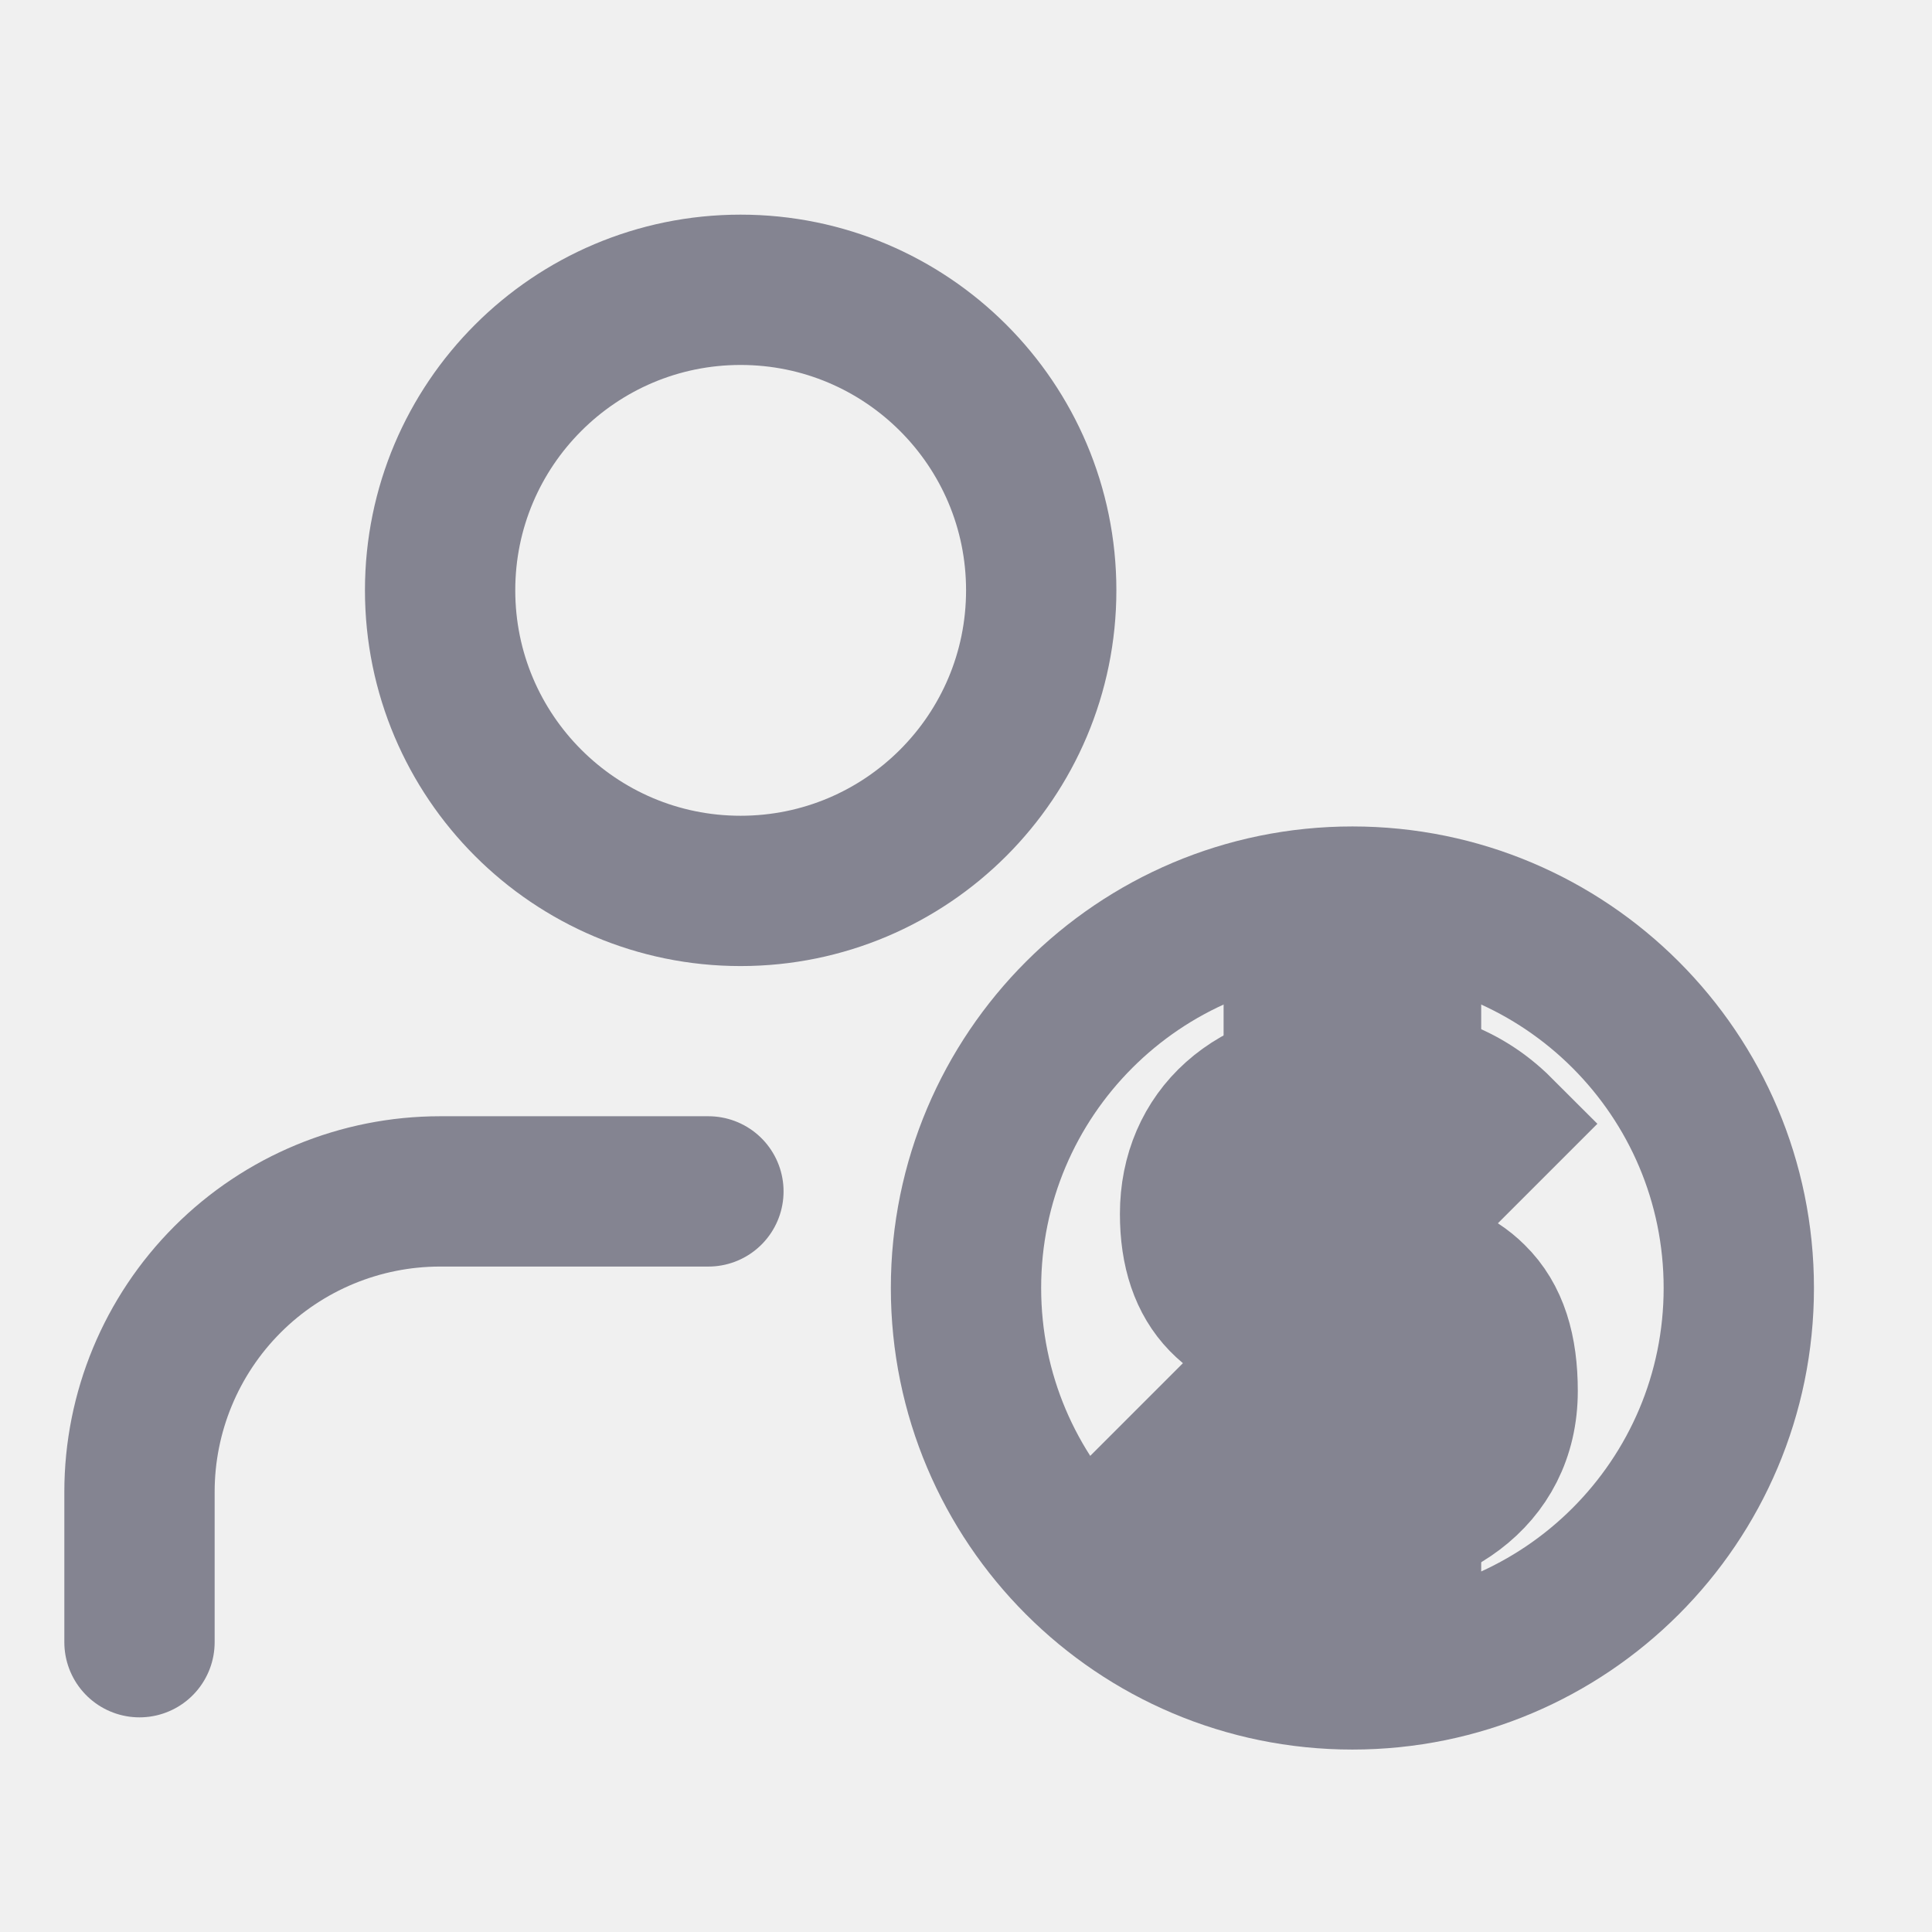
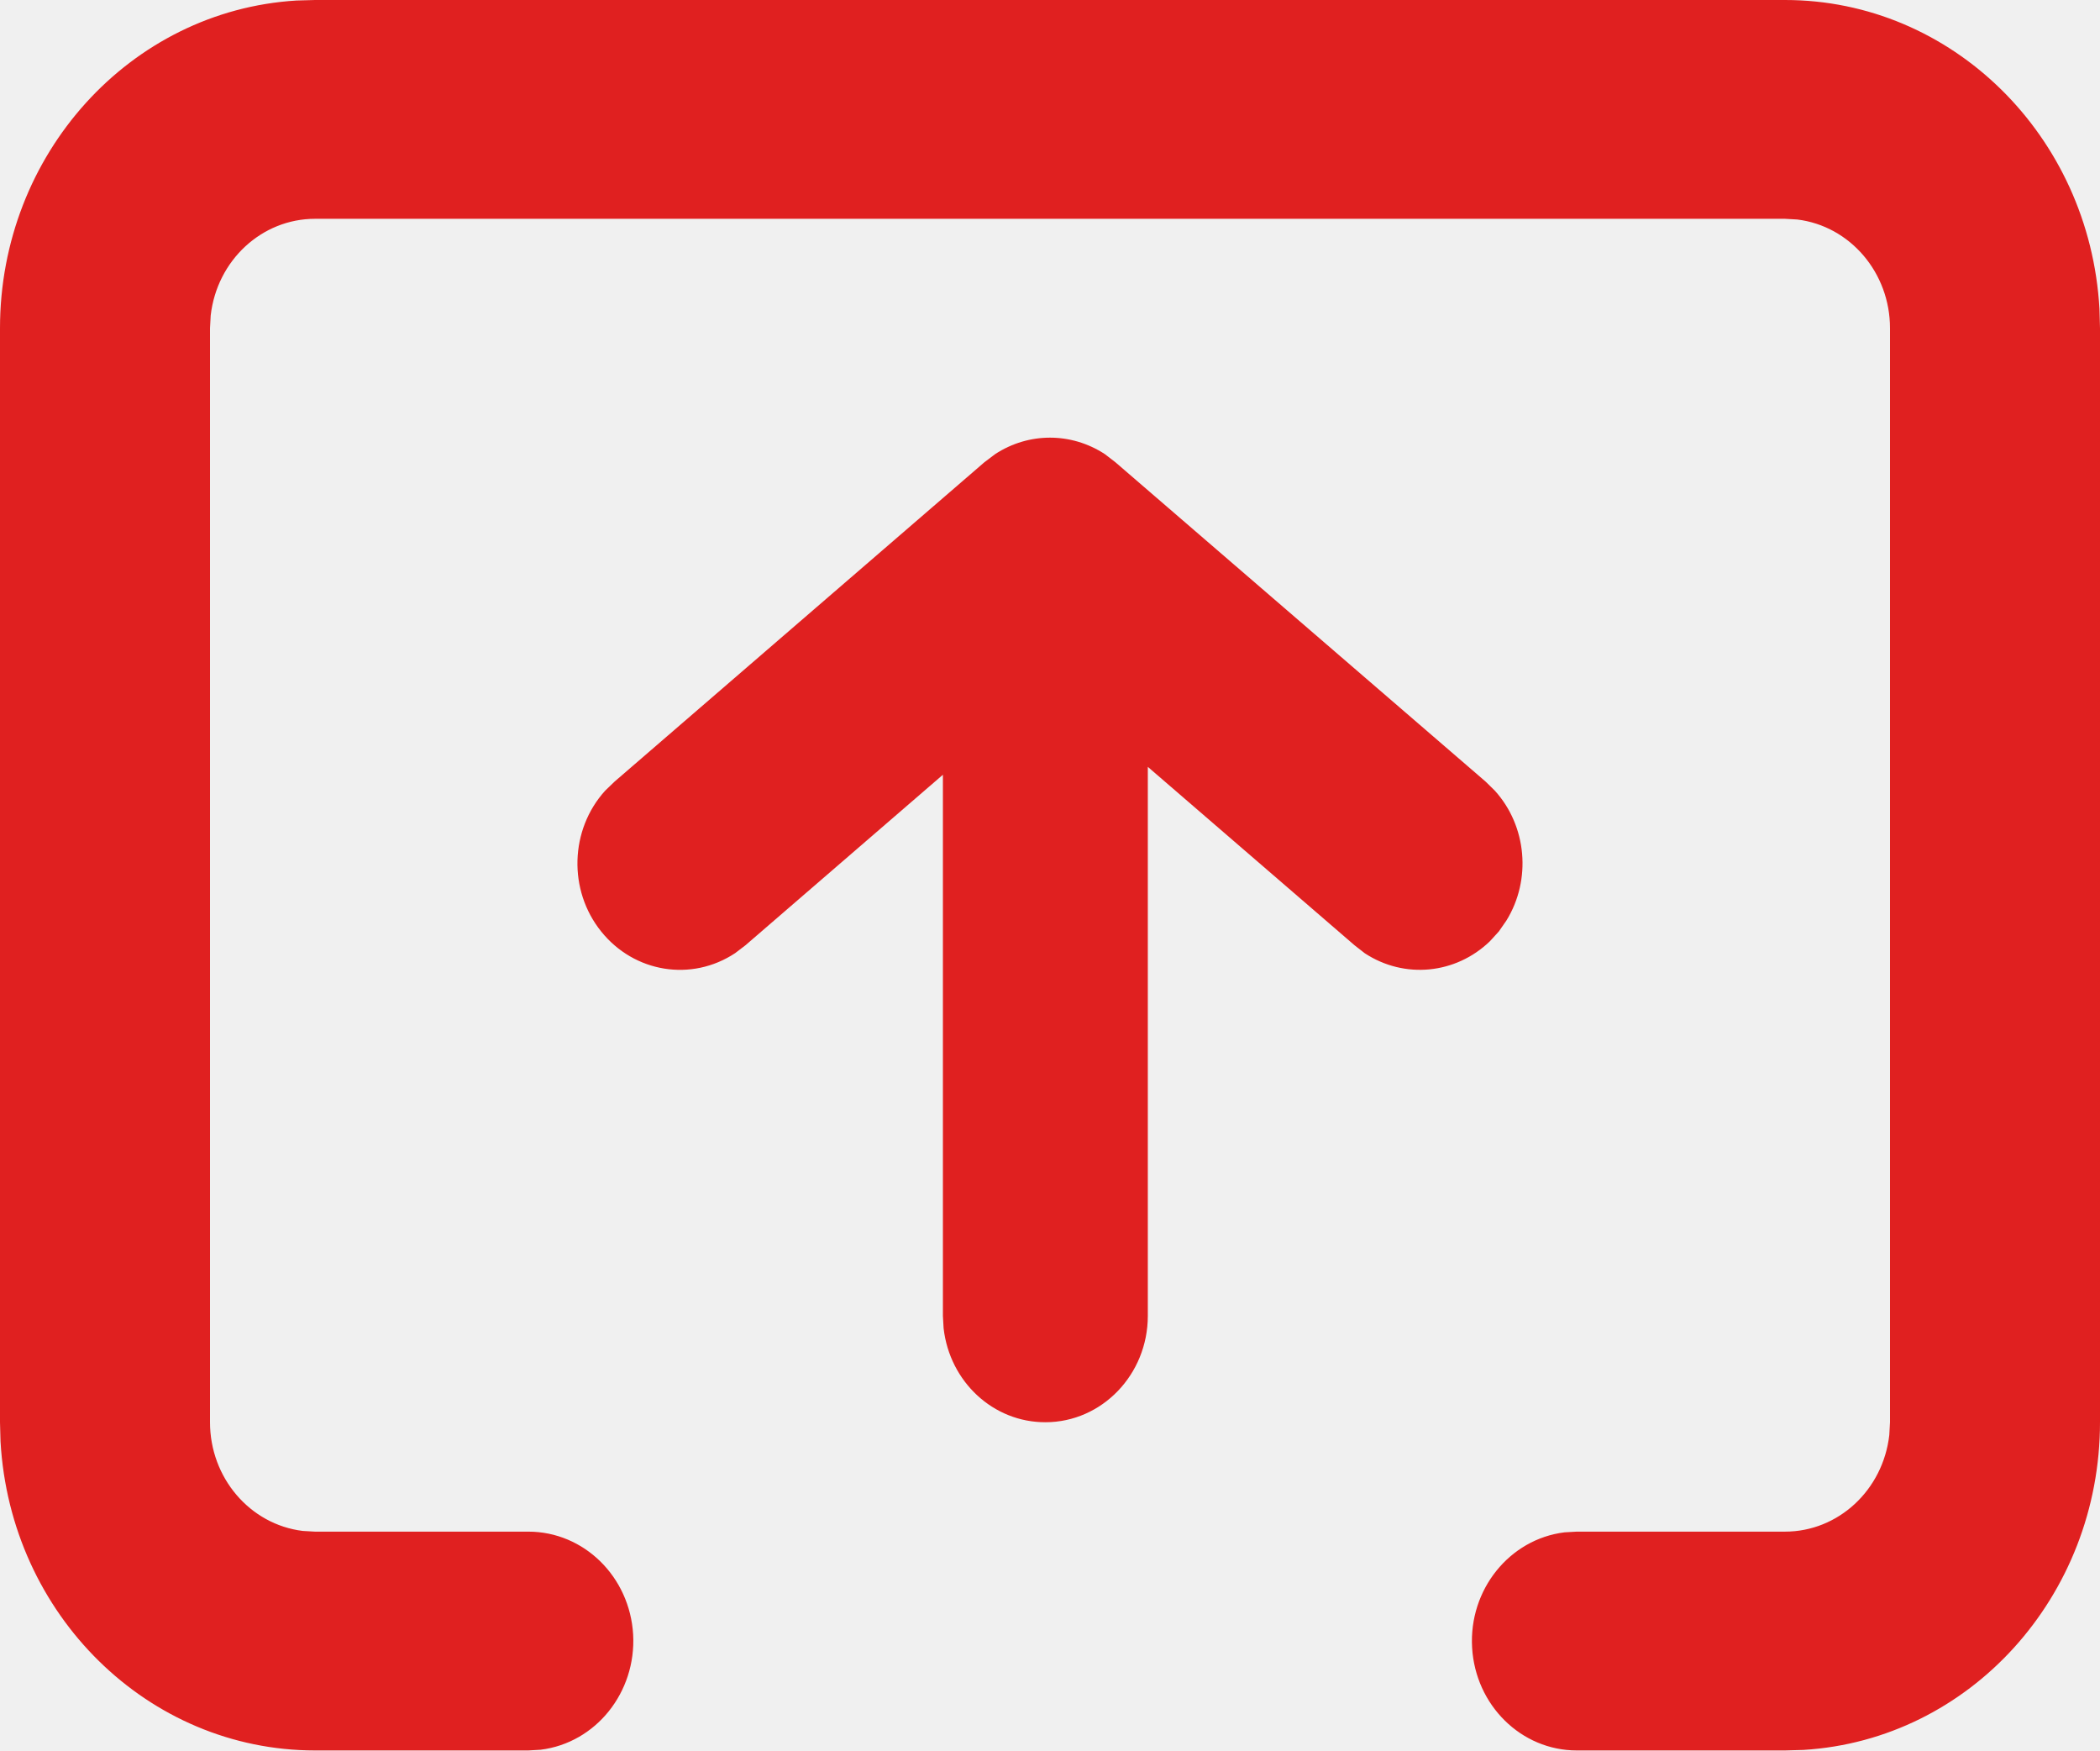
- <svg xmlns="http://www.w3.org/2000/svg" width="15" height="15" viewBox="0 0 15 15" stroke="#848491" fill="none">
-   <g clip-path="url(#clip0_3625_25843)">
-     <path d="M5.5 9.25L3.417 9.25C2.798 9.25 2.204 9.496 1.767 9.933C1.329 10.371 1.083 10.964 1.083 11.583V12.75" stroke-width="1.167" stroke-linecap="round" stroke-linejoin="round" />
-     <path d="M5.75 6.917C7.039 6.917 8.084 5.872 8.084 4.583C8.084 3.295 7.039 2.25 5.75 2.25C4.462 2.25 3.417 3.295 3.417 4.583C3.417 5.872 4.462 6.917 5.75 6.917Z" stroke-width="1.167" stroke-linecap="round" stroke-linejoin="round" />
-     <path d="M10.5 13C12.157 13 13.5 11.657 13.5 10C13.5 8.343 12.157 7 10.5 7C8.843 7 7.5 8.343 7.5 10C7.5 11.657 8.843 13 10.5 13Z" stroke-width="1.167" stroke-linecap="round" stroke-linejoin="round" />
-     <path d="M11.75 10.8C11.75 11.525 11.125 11.92 10.375 11.92C9.83 11.92 9.385 11.82 9.025 11.45L9.585 10.89C9.77 11.075 10.095 11.14 10.38 11.14C10.725 11.14 10.89 11.025 10.89 10.82C10.89 10.735 10.87 10.665 10.82 10.61C10.775 10.565 10.7 10.53 10.585 10.515L10.155 10.455C9.84 10.41 9.6 10.305 9.44 10.14C9.275 9.97 9.195 9.73 9.195 9.425C9.195 8.775 9.685 8.3 10.495 8.3C11.005 8.3 11.39 8.42 11.695 8.725L11.145 9.275C10.92 9.05 10.625 9.065 10.47 9.065C10.165 9.065 10.04 9.24 10.04 9.395C10.04 9.44 10.055 9.505 10.11 9.56C10.155 9.605 10.23 9.65 10.355 9.665L10.785 9.725C11.105 9.77 11.335 9.87 11.485 10.02C11.675 10.205 11.75 10.47 11.75 10.8Z" fill="#848491" />
-     <rect x="10" y="8" width="1" height="4" fill="#848491" />
+ <svg xmlns="http://www.w3.org/2000/svg" width="12px" height="10px" viewBox="0 0 12 10" version="1.1">
+   <g id="页面-1" stroke="none" stroke-width="1" fill="none" fill-rule="evenodd">
+     <g id="Agency-Center" transform="translate(-135, -279)" fill="#E02020" fill-rule="nonzero">
+       <g id="编组-3" transform="translate(18, 242)">
+         <g id="编组-2" transform="translate(15, 35)">
+           <g id="编组" transform="translate(102, 2)">
+             <path d="M10.2,0 C11.153,0 11.941,0.774 11.997,1.765 L12,1.875 L12,8.125 C12,9.118 11.257,9.939 10.306,9.997 L10.2,10 L9.01,10 C8.693,10 8.431,9.742 8.412,9.412 C8.393,9.082 8.625,8.793 8.94,8.754 L9.01,8.75 L10.2,8.75 C10.504,8.75 10.76,8.513 10.796,8.198 L10.8,8.125 L10.8,1.875 C10.8,1.558 10.572,1.291 10.27,1.254 L10.2,1.25 L1.8,1.25 C1.496,1.25 1.24,1.487 1.204,1.802 L1.2,1.875 L1.2,8.125 C1.2,8.442 1.428,8.709 1.73,8.746 L1.8,8.75 L3.019,8.75 C3.337,8.75 3.599,9.008 3.618,9.338 C3.636,9.668 3.405,9.957 3.089,9.996 L3.019,10 L1.8,10 C0.847,10 0.059,9.226 0.003,8.235 L0,8.125 L0,1.875 C0,0.882 0.743,0.061 1.694,0.003 L1.8,0 L10.2,0 Z M6.313,2.594 L6.374,2.641 L8.489,4.465 L8.542,4.517 C8.725,4.719 8.752,5.026 8.608,5.259 L8.565,5.321 L8.514,5.377 C8.318,5.566 8.025,5.594 7.799,5.446 L7.74,5.4 L6.559,4.381 L6.559,7.517 C6.559,7.853 6.296,8.125 5.974,8.125 C5.677,8.126 5.427,7.895 5.392,7.588 L5.388,7.517 L5.388,4.426 L4.26,5.4 L4.201,5.445 C3.952,5.61 3.624,5.557 3.435,5.321 C3.246,5.086 3.256,4.74 3.458,4.517 L3.512,4.465 L5.626,2.64 L5.687,2.594 C5.879,2.469 6.121,2.469 6.313,2.594 Z" id="形状" />
+           </g>
+         </g>
+       </g>
+     </g>
  </g>
-   <defs>
-     <clipPath id="clip0_3625_25843">
-       <rect width="14" height="14" fill="white" transform="translate(0.5 0.5)" />
-     </clipPath>
-   </defs>
</svg>
